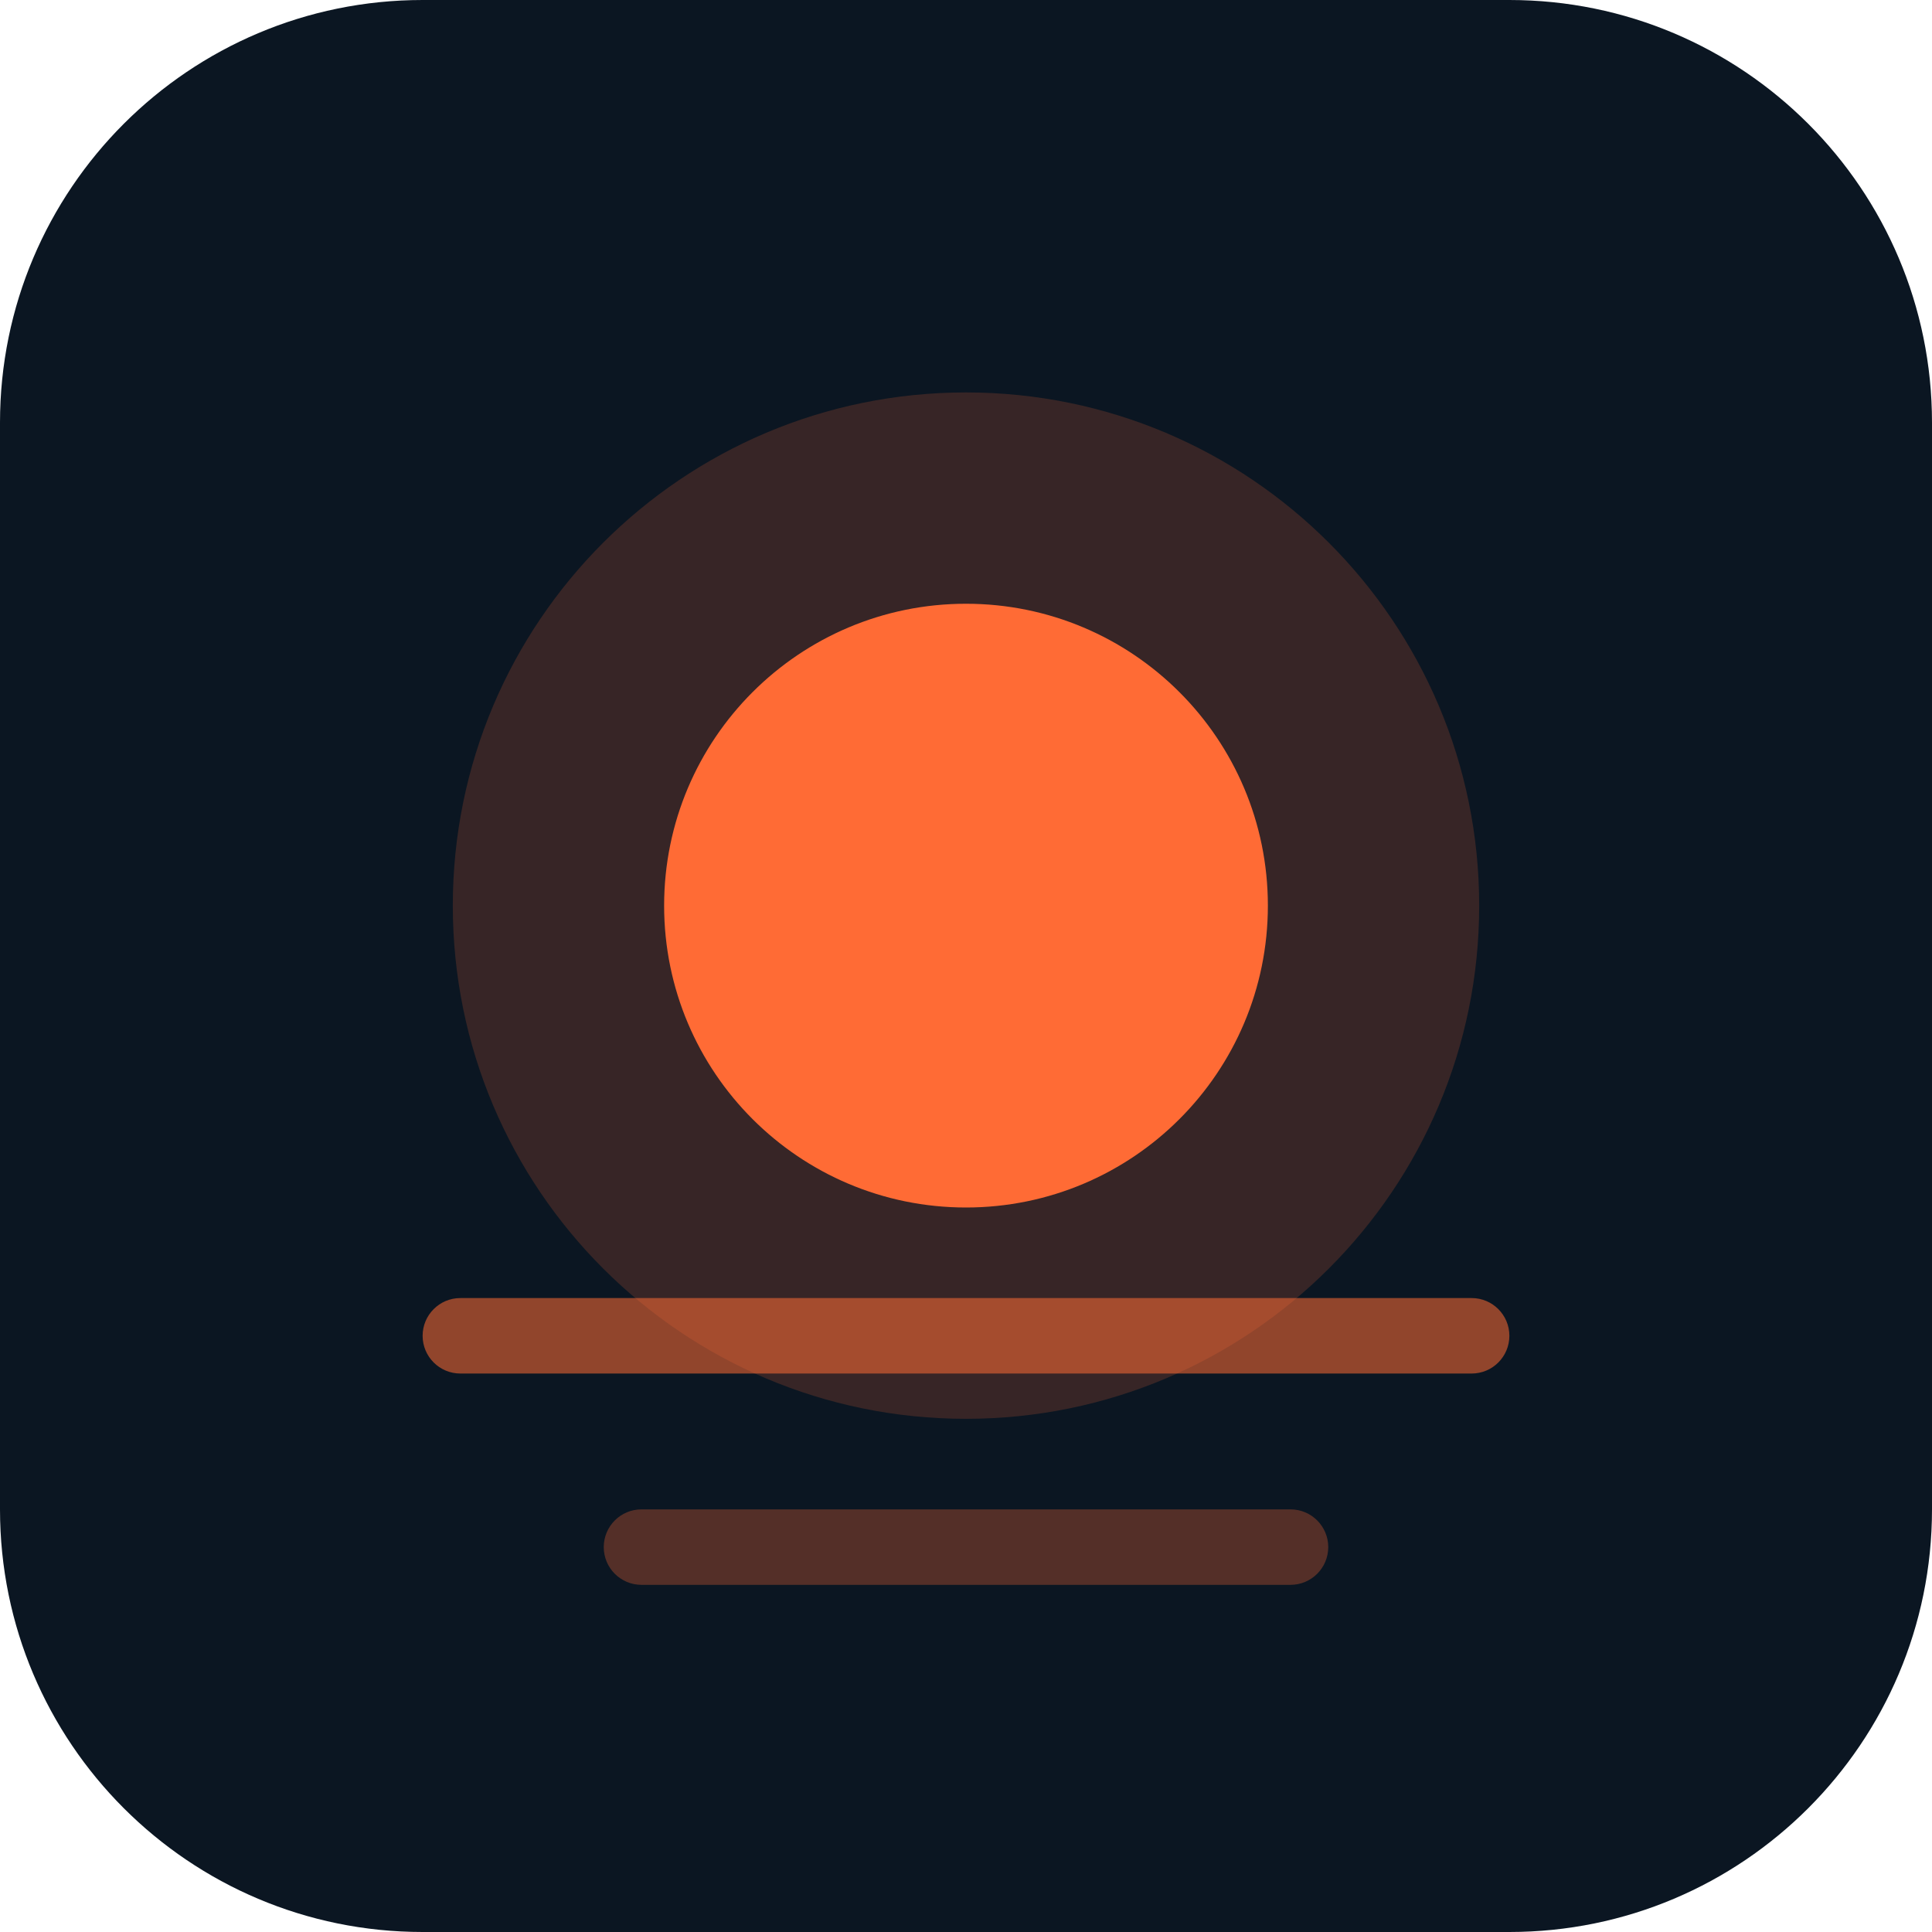
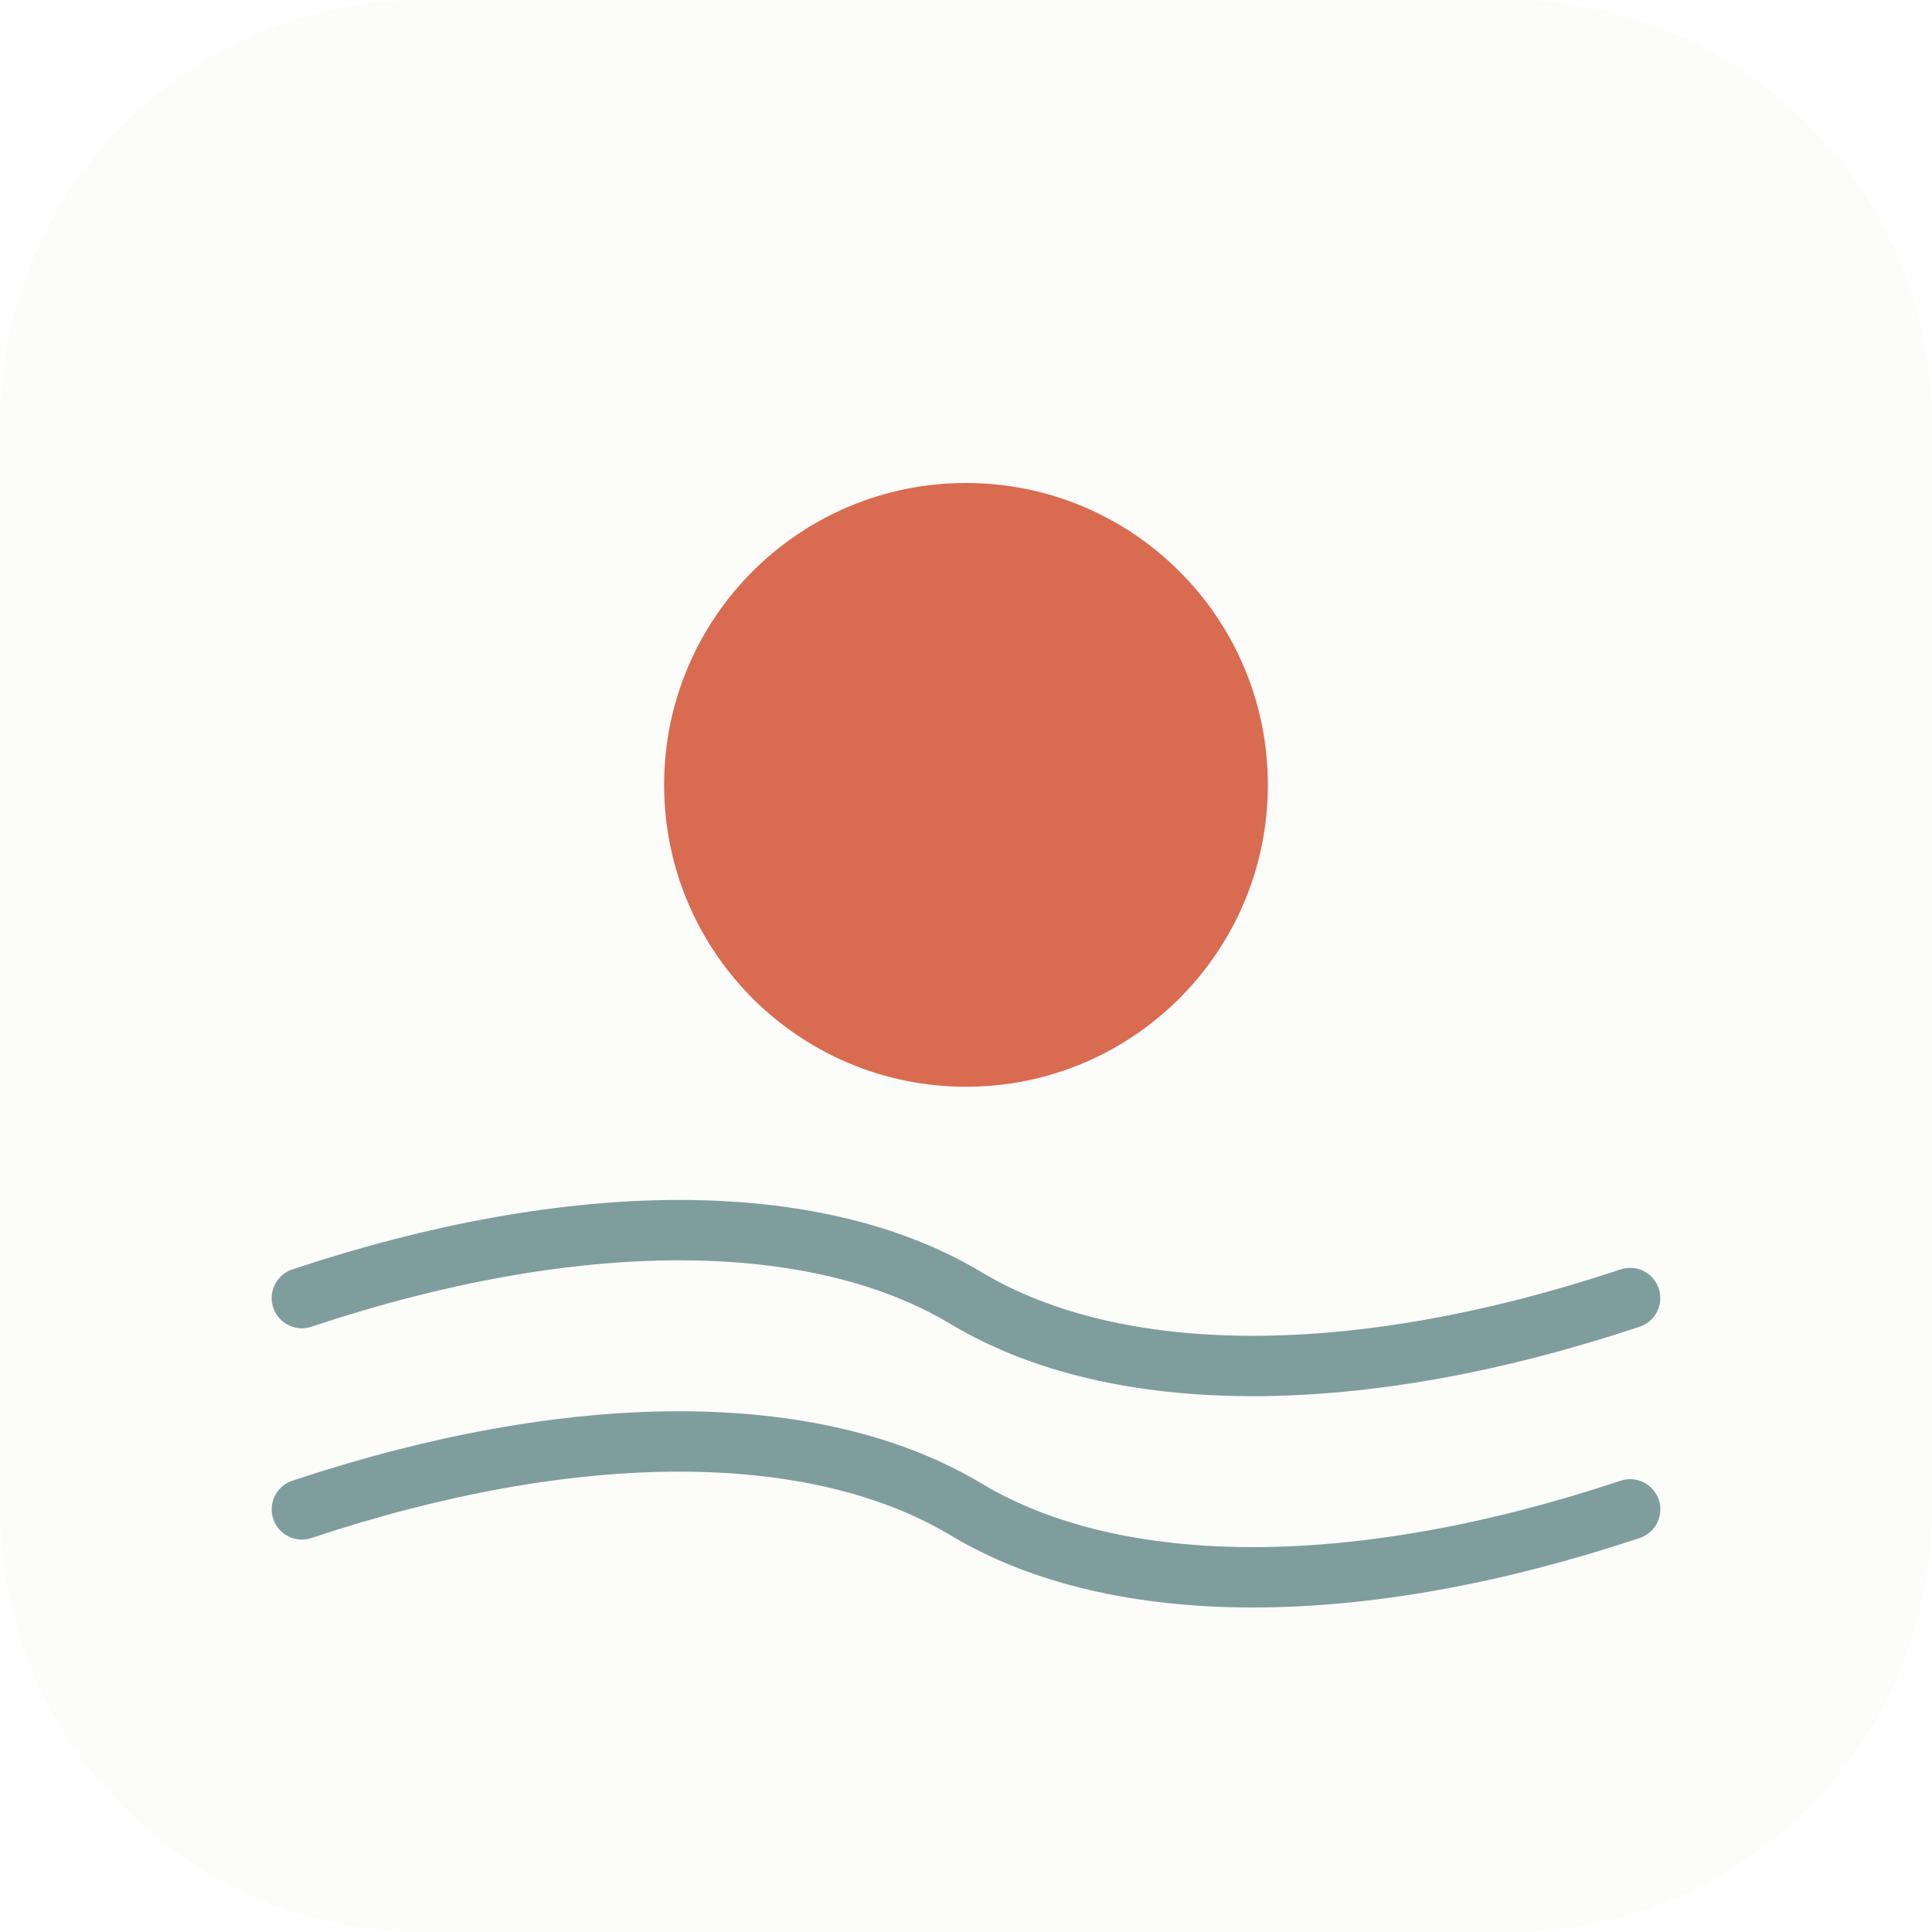
<svg xmlns="http://www.w3.org/2000/svg" viewBox="0 0 64 64" width="64" height="64">
-   <rect width="64" height="64" rx="14" fill="#0B1622" />
-   <circle cx="32" cy="30" r="17" fill="#FF6B35" opacity="0.18" />
-   <circle cx="32" cy="30" r="10" fill="#FF6B35" />
-   <rect x="14" y="43" width="36" height="2.5" rx="1.25" fill="#FF6B35" opacity="0.55" />
-   <rect x="20" y="50" width="24" height="2.5" rx="1.25" fill="#FF6B35" opacity="0.3" />
+   <rect width="64" height="64" rx="14" fill="#FCFCFA" />
+   <circle cx="32" cy="26" r="10" fill="#D96B50" />
+   <path d="M10 43c9-3 17-3 22 0s13 3 22 0M10 50c9-3 17-3 22 0s13 3 22 0" fill="none" stroke="#7F9D9C" stroke-width="2" stroke-linecap="round" />
</svg>
